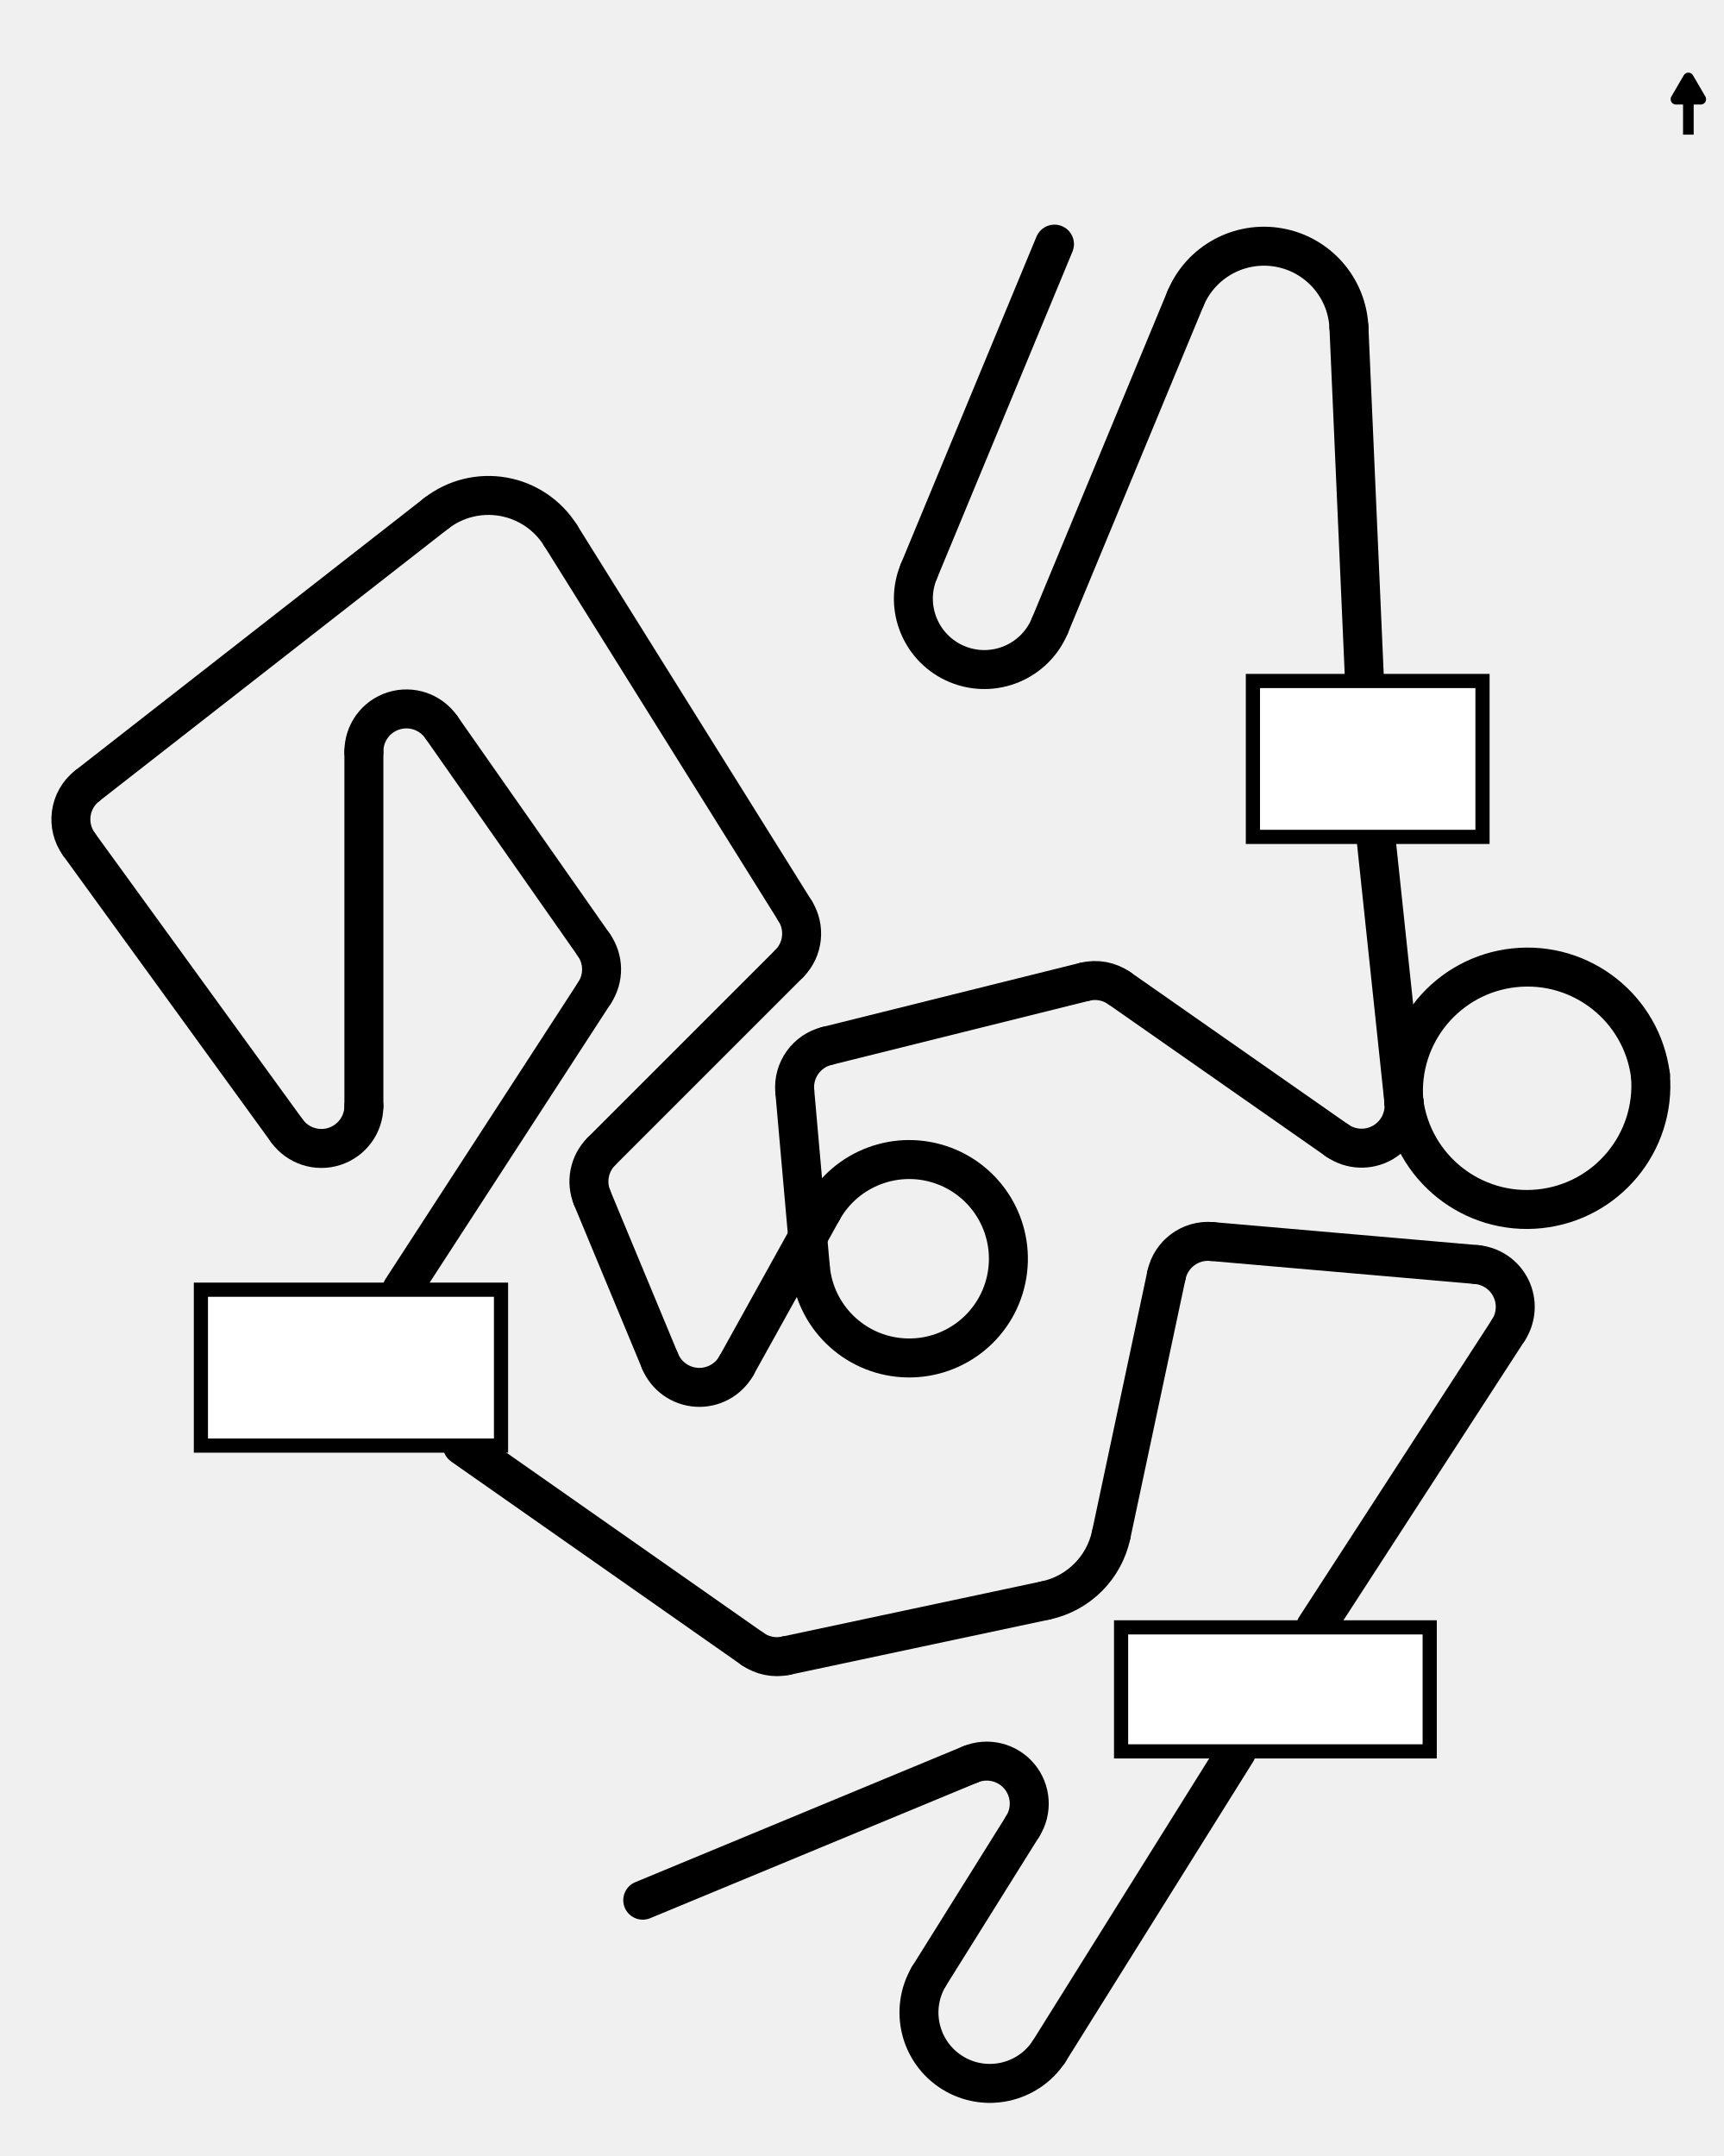
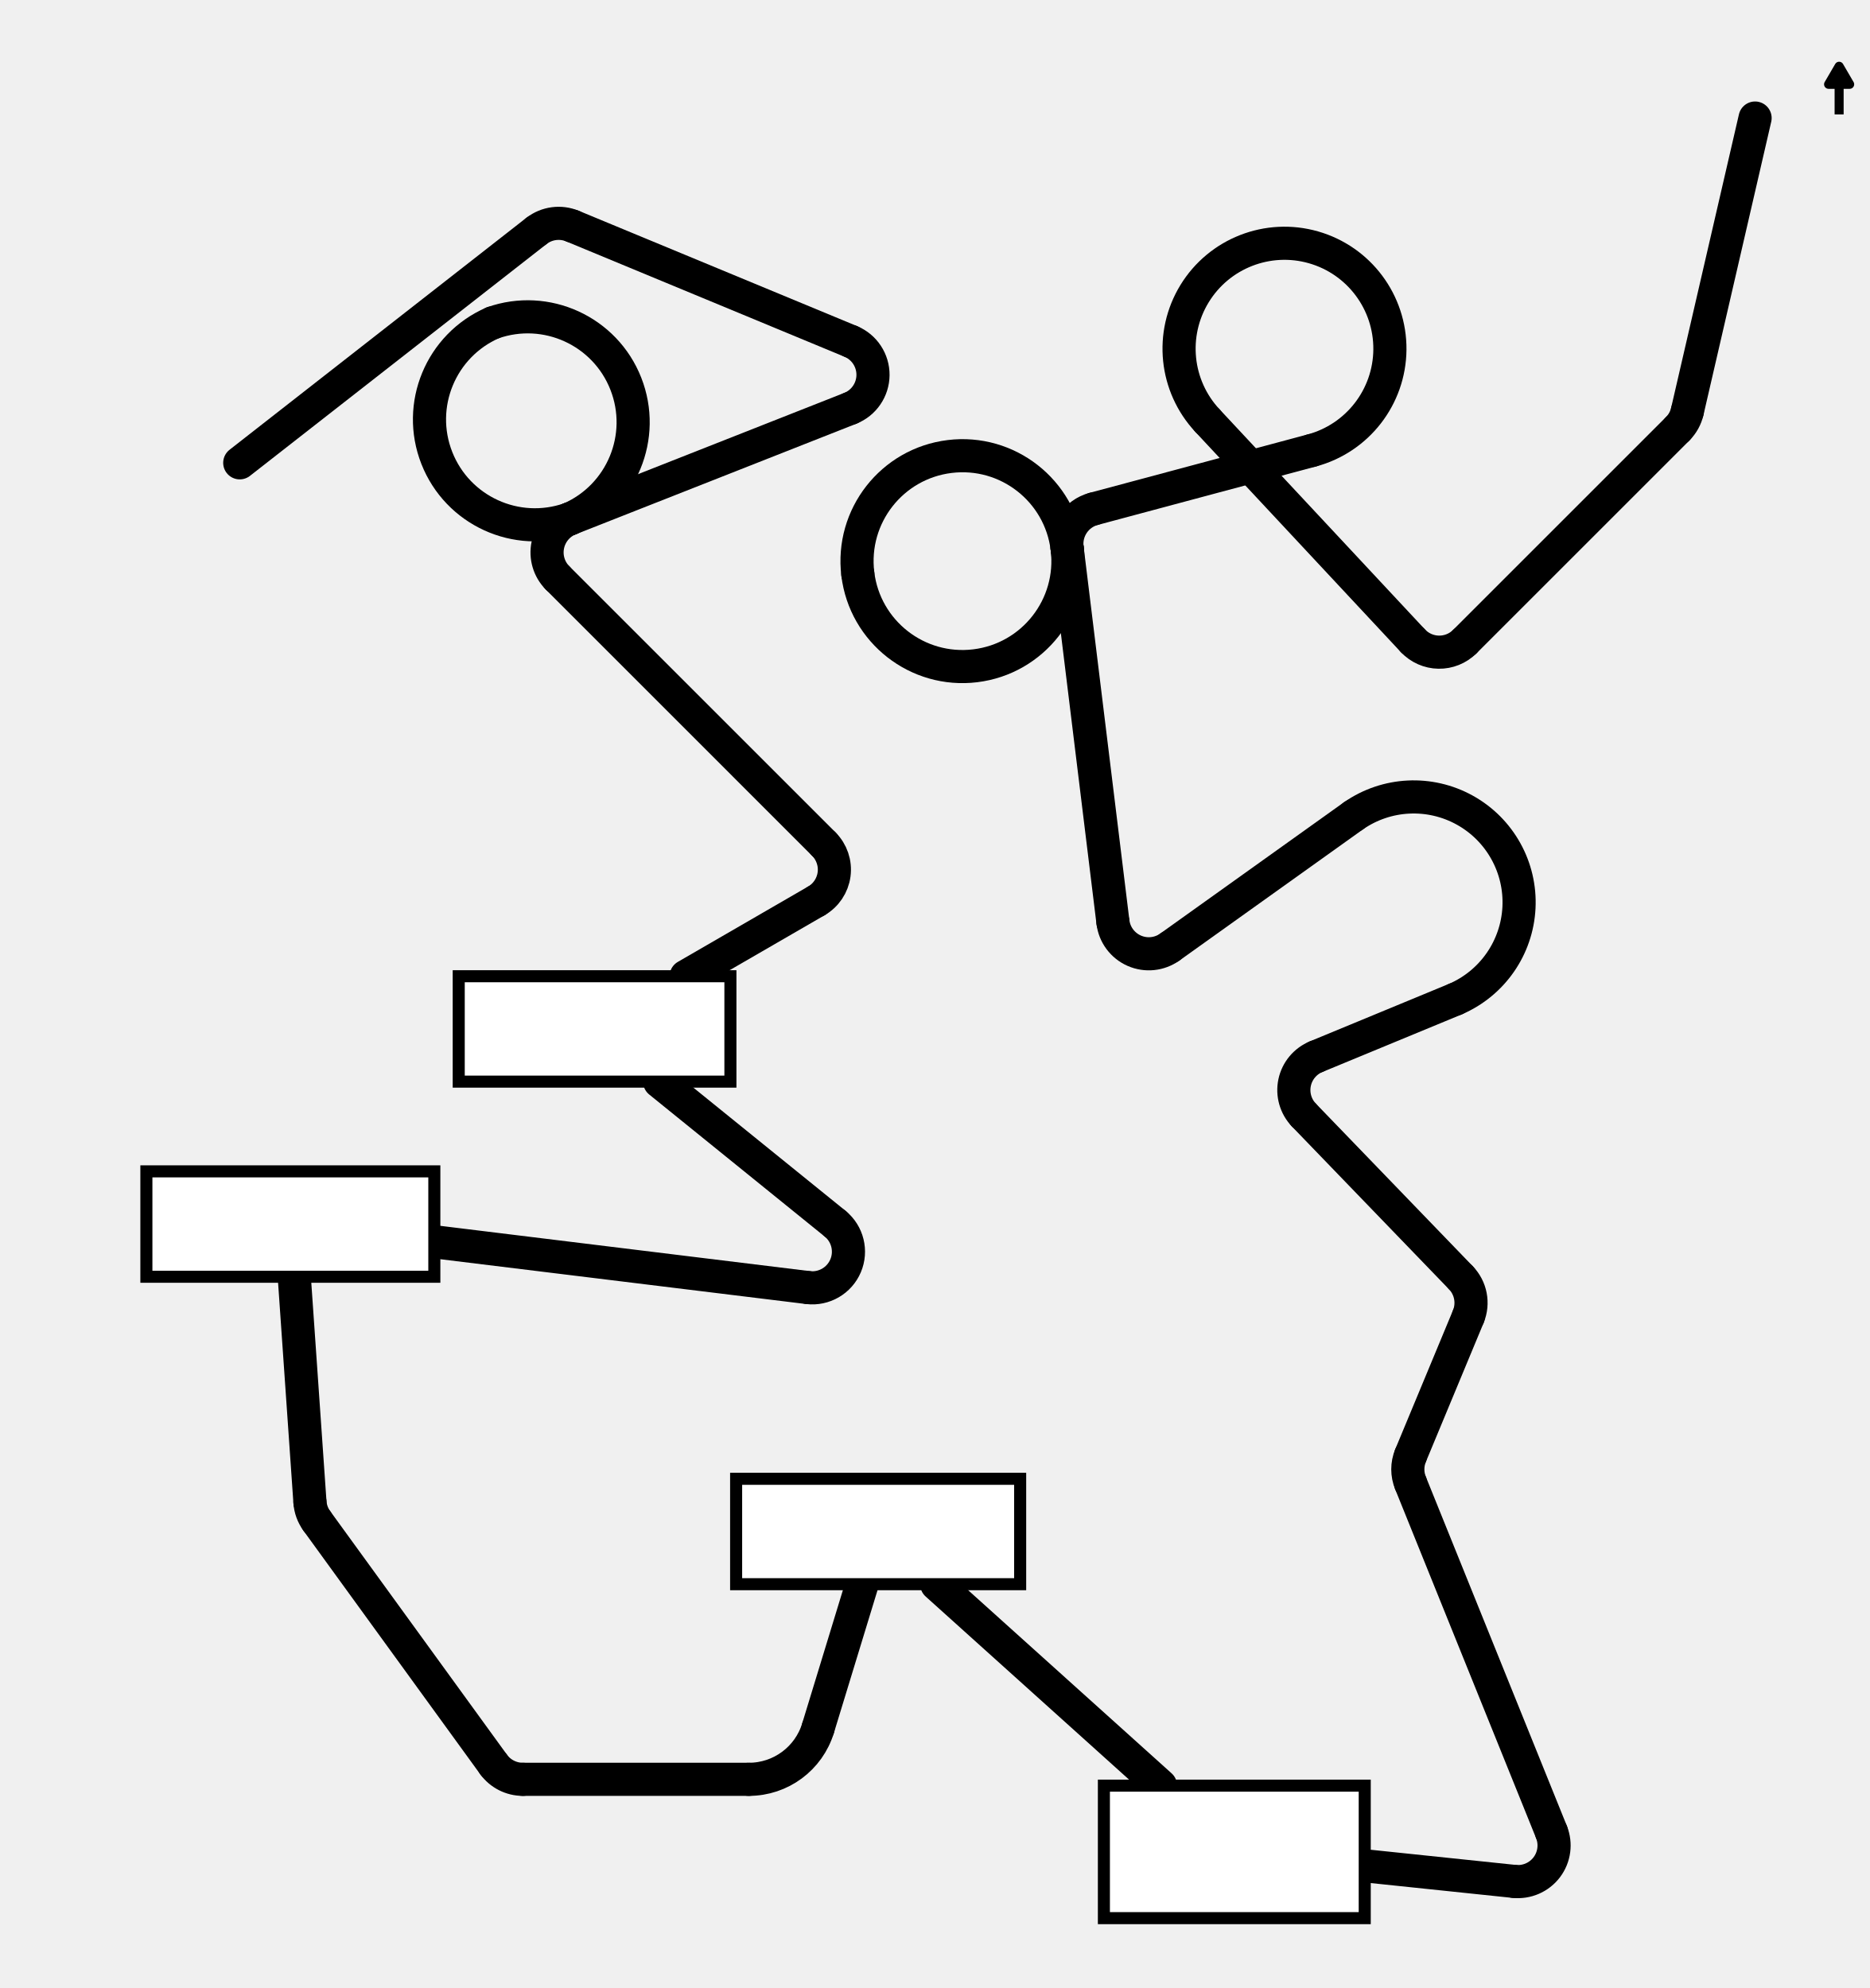
- <svg xmlns="http://www.w3.org/2000/svg" viewBox="-297.6 -68.9 486.5 608.5" preserveAspectRatio="xMidYMid meet">
+ <svg xmlns="http://www.w3.org/2000/svg" viewBox="-79.6 -153.7 620.6 660.2" preserveAspectRatio="xMidYMid meet">
  <g fill="none" stroke="#000" stroke-width="11" stroke-linecap="round">
-     <path d="M 0 0 L -38.3 92.4" />
-     <path d="M -38.3 92.4 A 20 20 0 0 0 -1.3 107.7" />
-     <path d="M -1.3 107.7 L 37 15.3" />
-     <path d="M 37 15.3 A 24 24 0 0 1 83.1 23.4" />
-     <path d="M 83.1 23.4 L 87.5 123.3" />
-     <path d="M 90.7 167.3 L 98.6 241.9" />
-     <path d="M 98.6 241.9 A 35 35 0 0 0 168.2 234.6" />
-     <path d="M 168.2 234.6 A 35 35 0 0 0 98.6 241.9" />
-     <path d="M 98.6 241.9 A 12 12 0 0 1 79.8 253" />
-     <path d="M 79.8 253 L 18.3 210" />
-     <path d="M 18.3 210 A 12 12 0 0 0 8.5 208.2" />
-     <path d="M 8.5 208.2 L -64.2 226.3" />
-     <path d="M -64.2 226.3 A 12 12 0 0 0 -73.3 239" />
-     <path d="M -73.3 239 L -68.9 288.8" />
-     <path d="M -68.9 288.8 A 28 28 0 1 0 -65.5 272.8" />
-     <path d="M -65.5 272.8 L -89.8 316.6" />
-     <path d="M -89.8 316.6 A 12 12 0 0 1 -111.3 315.3" />
-     <path d="M -111.3 315.3 L -130.5 269.1" />
-     <path d="M -130.5 269.1 A 12 12 0 0 1 -127.9 256.1" />
-     <path d="M -127.9 256.1 L -74.8 203" />
-     <path d="M -74.8 203 A 12 12 0 0 0 -73.2 188.2" />
-     <path d="M -73.2 188.2 L -139.4 82.2" />
-     <path d="M -139.4 82.2 A 24 24 0 0 0 -174.5 76" />
-     <path d="M -174.5 76 L -273 152.9" />
-     <path d="M -273 152.9 A 12 12 0 0 0 -275.3 169.4" />
-     <path d="M -275.3 169.4 L -216.6 250.3" />
-     <path d="M -216.6 250.3 A 12 12 0 0 0 -194.9 243.3" />
-     <path d="M -194.9 243.3 L -194.9 143.3" />
-     <path d="M -194.9 143.3 A 12 12 0 0 1 -173 136.4" />
-     <path d="M -173 136.4 L -130 197.8" />
-     <path d="M -130 197.8 A 12 12 0 0 1 -129.8 211.3" />
-     <path d="M -129.8 211.3 L -184.2 295.1" />
-     <path d="M -167.1 339.1 L -85.2 396.5" />
-     <path d="M -85.2 396.5 A 12 12 0 0 0 -75.8 398.4" />
-     <path d="M -75.8 398.4 L -2.5 382.8" />
-     <path d="M -2.5 382.8 A 24 24 0 0 0 16 364.3" />
-     <path d="M 16 364.3 L 31.6 291" />
-     <path d="M 31.6 291 A 12 12 0 0 1 44.4 281.5" />
-     <path d="M 44.4 281.5 L 119.1 288" />
-     <path d="M 119.1 288 A 12 12 0 0 1 128.1 306.5" />
-     <path d="M 128.1 306.5 L 73.7 390.4" />
-     <path d="M 51.4 425.4 L -1.6 510.2" />
-     <path d="M -1.6 510.2 A 20 20 0 0 1 -35.5 489" />
-     <path d="M -35.5 489 L -9 446.6" />
-     <path d="M -9 446.6 A 12 12 0 0 0 -23.8 429.1" />
-     <path d="M -23.8 429.1 L -116.2 467.4" />
+     <path d="M 0 0 L 98.5 -77" />
+     <path d="M 98.5 -77 A 12 12 0 0 1 110.5 -78.6" />
+     <path d="M 110.5 -78.6 L 202.9 -40.3" />
+     <path d="M 202.9 -40.3 A 12 12 0 0 1 202.7 -18.1" />
+     <path d="M 202.7 -18.1 L 109.6 18.6" />
+     <path d="M 109.6 18.6 A 35 35 0 0 1 84 -46.5" />
+     <path d="M 84 -46.5 A 35 35 0 0 1 109.6 18.6" />
+     <path d="M 109.6 18.6 A 12 12 0 0 0 105.5 38.2" />
+     <path d="M 105.5 38.2 L 193.9 126.6" />
+     <path d="M 193.9 126.6 A 12 12 0 0 1 191.4 145.5" />
+     <path d="M 191.4 145.5 L 148.2 170.5" />
+     <path d="M 139.4 205.5 L 197.7 252.7" />
+     <path d="M 197.7 252.7 A 12 12 0 0 1 188.7 273.9" />
+     <path d="M 188.7 273.9 L 64.7 258.7" />
+     <path d="M 18.1 270.3 L 23.3 345.1" />
+     <path d="M 23.3 345.1 A 12 12 0 0 0 25.6 351.4" />
+     <path d="M 25.6 351.4 L 84.3 432.3" />
+     <path d="M 84.3 432.3 A 12 12 0 0 0 94 437.2" />
+     <path d="M 94 437.2 L 169 437.2" />
+     <path d="M 169 437.2 A 24 24 0 0 0 192 420.2" />
+     <path d="M 192 420.2 L 206.6 372.4" />
+     <path d="M 231.4 372.4 L 305.7 439.3" />
+     <path d="M 373.4 465.9 L 423.1 471.1" />
+     <path d="M 423.1 471.1 A 12 12 0 0 0 435.5 454.7" />
+     <path d="M 435.5 454.7 L 388.7 338.8" />
+     <path d="M 388.7 338.8 A 12 12 0 0 1 388.7 329.7" />
+     <path d="M 388.7 329.7 L 407.9 283.5" />
+     <path d="M 407.9 283.5 A 12 12 0 0 0 405.4 270.6" />
+     <path d="M 405.4 270.6 L 353.3 216.6" />
+     <path d="M 353.3 216.6 A 12 12 0 0 1 357.4 197.2" />
+     <path d="M 357.4 197.2 L 403.6 178.1" />
+     <path d="M 403.6 178.1 A 35 35 0 1 0 369.8 117.2" />
+     <path d="M 369.8 117.2 L 308.8 160.8" />
+     <path d="M 308.8 160.8 A 12 12 0 0 1 289.9 152.5" />
+     <path d="M 289.9 152.5 L 274.7 28.4" />
+     <path d="M 274.7 28.4 A 35 35 0 0 0 205.2 36.9" />
+     <path d="M 205.2 36.9 A 35 35 0 0 0 274.7 28.4" />
+     <path d="M 274.7 28.4 A 12 12 0 0 1 283.5 15.3" />
+     <path d="M 283.5 15.3 L 355.9 -4.1" />
+     <path d="M 355.9 -4.1 A 35 35 0 1 0 321.3 -14" />
+     <path d="M 321.3 -14 L 389.5 59.1" />
+     <path d="M 389.5 59.1 A 12 12 0 0 0 406.7 59.4" />
+     <path d="M 406.7 59.4 L 477.4 -11.3" />
+     <path d="M 477.4 -11.3 A 12 12 0 0 0 480.6 -17.1" />
+     <path d="M 480.6 -17.1 L 503.1 -114.5" />
  </g>
-   <rect x="56" y="123.3" width="64.8" height="44" fill="#fff" stroke="#000" stroke-width="4" />
-   <rect x="-240.9" y="295.1" width="84.7" height="44" fill="#fff" stroke="#000" stroke-width="4" />
-   <rect x="18.8" y="390.4" width="87.1" height="35" fill="#fff" stroke="#000" stroke-width="4" />
-   <path class="nordpfeil" d="M 178.9 -30.9 L 178.9 -40.9 M 178.9 -46.9 L 182.4 -40.9 L 175.4 -40.9 Z" fill="#000" stroke="#000" stroke-width="3" stroke-linejoin="round" />
+   <rect x="72.7" y="170.5" width="90.2" height="35" fill="#fff" stroke="#000" stroke-width="4" />
+   <rect x="-31" y="235.3" width="95.6" height="35" fill="#fff" stroke="#000" stroke-width="4" />
+   <rect x="164.8" y="337.4" width="94.3" height="35" fill="#fff" stroke="#000" stroke-width="4" />
+   <rect x="286.9" y="439.3" width="86.6" height="44" fill="#fff" stroke="#000" stroke-width="4" />
+   <path class="nordpfeil" d="M 531 -115.7 L 531 -125.7 M 531 -131.7 L 534.5 -125.7 L 527.5 -125.7 Z" fill="#000" stroke="#000" stroke-width="3" stroke-linejoin="round" />
</svg>
